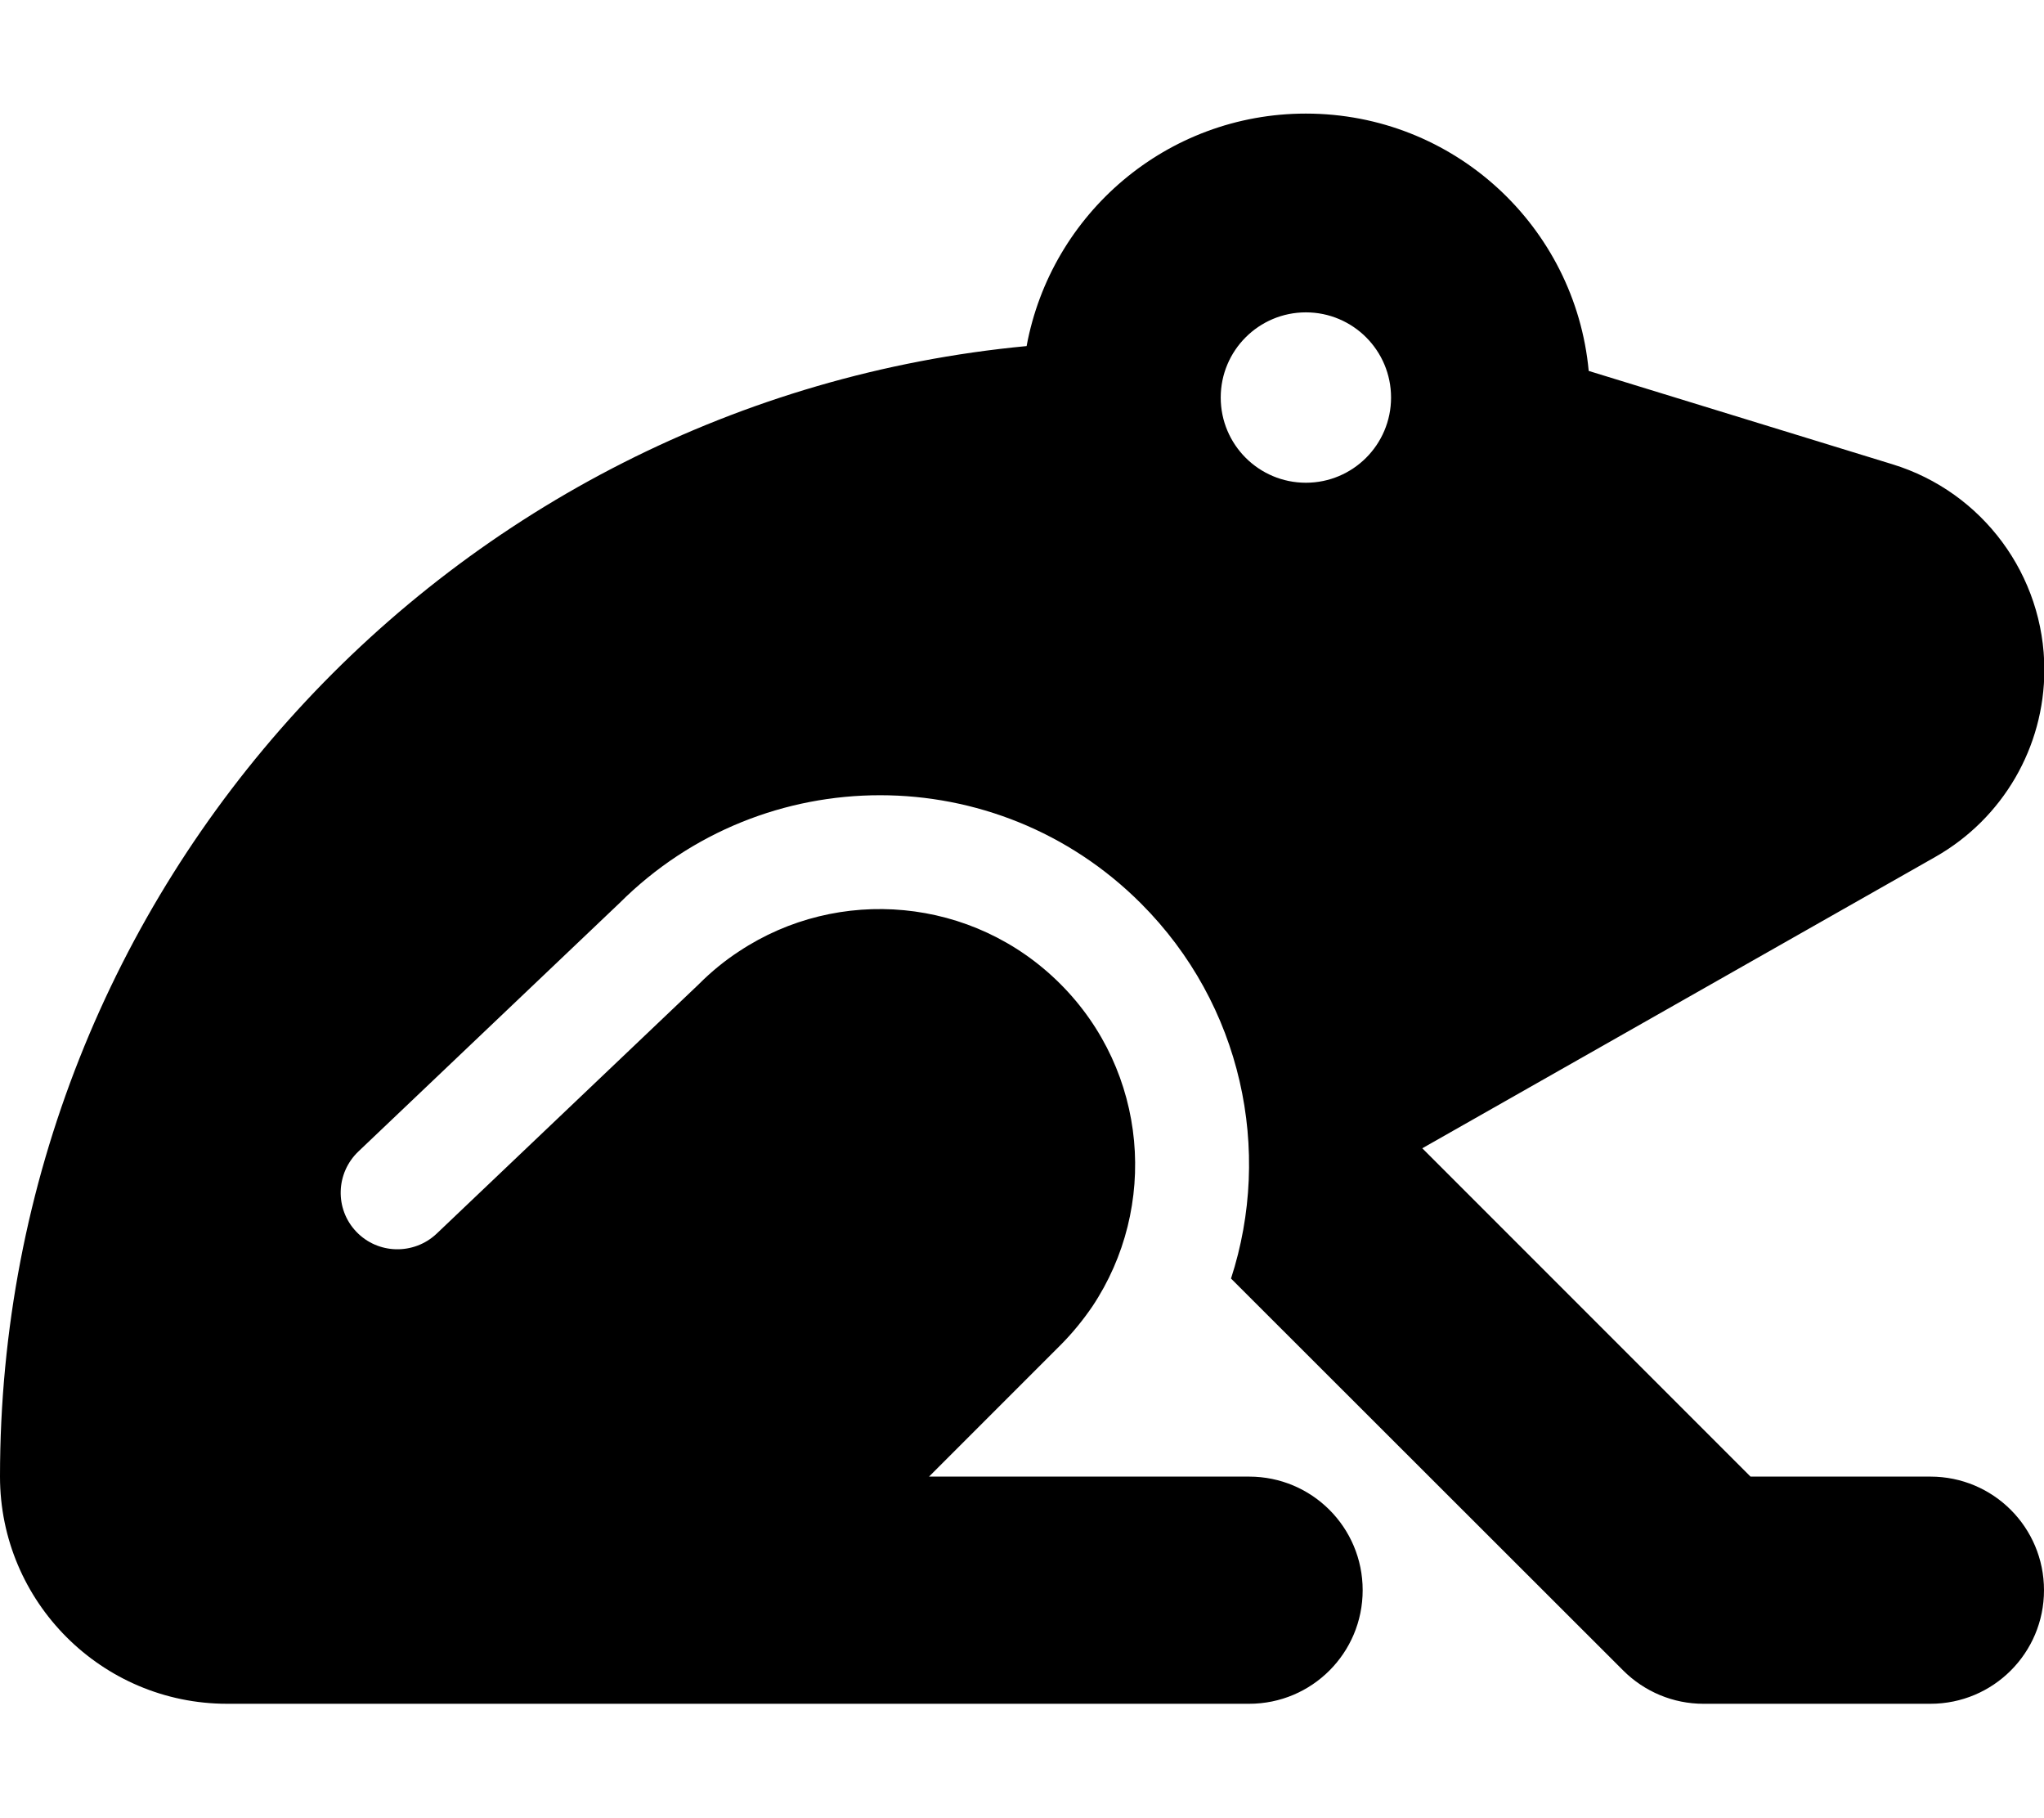
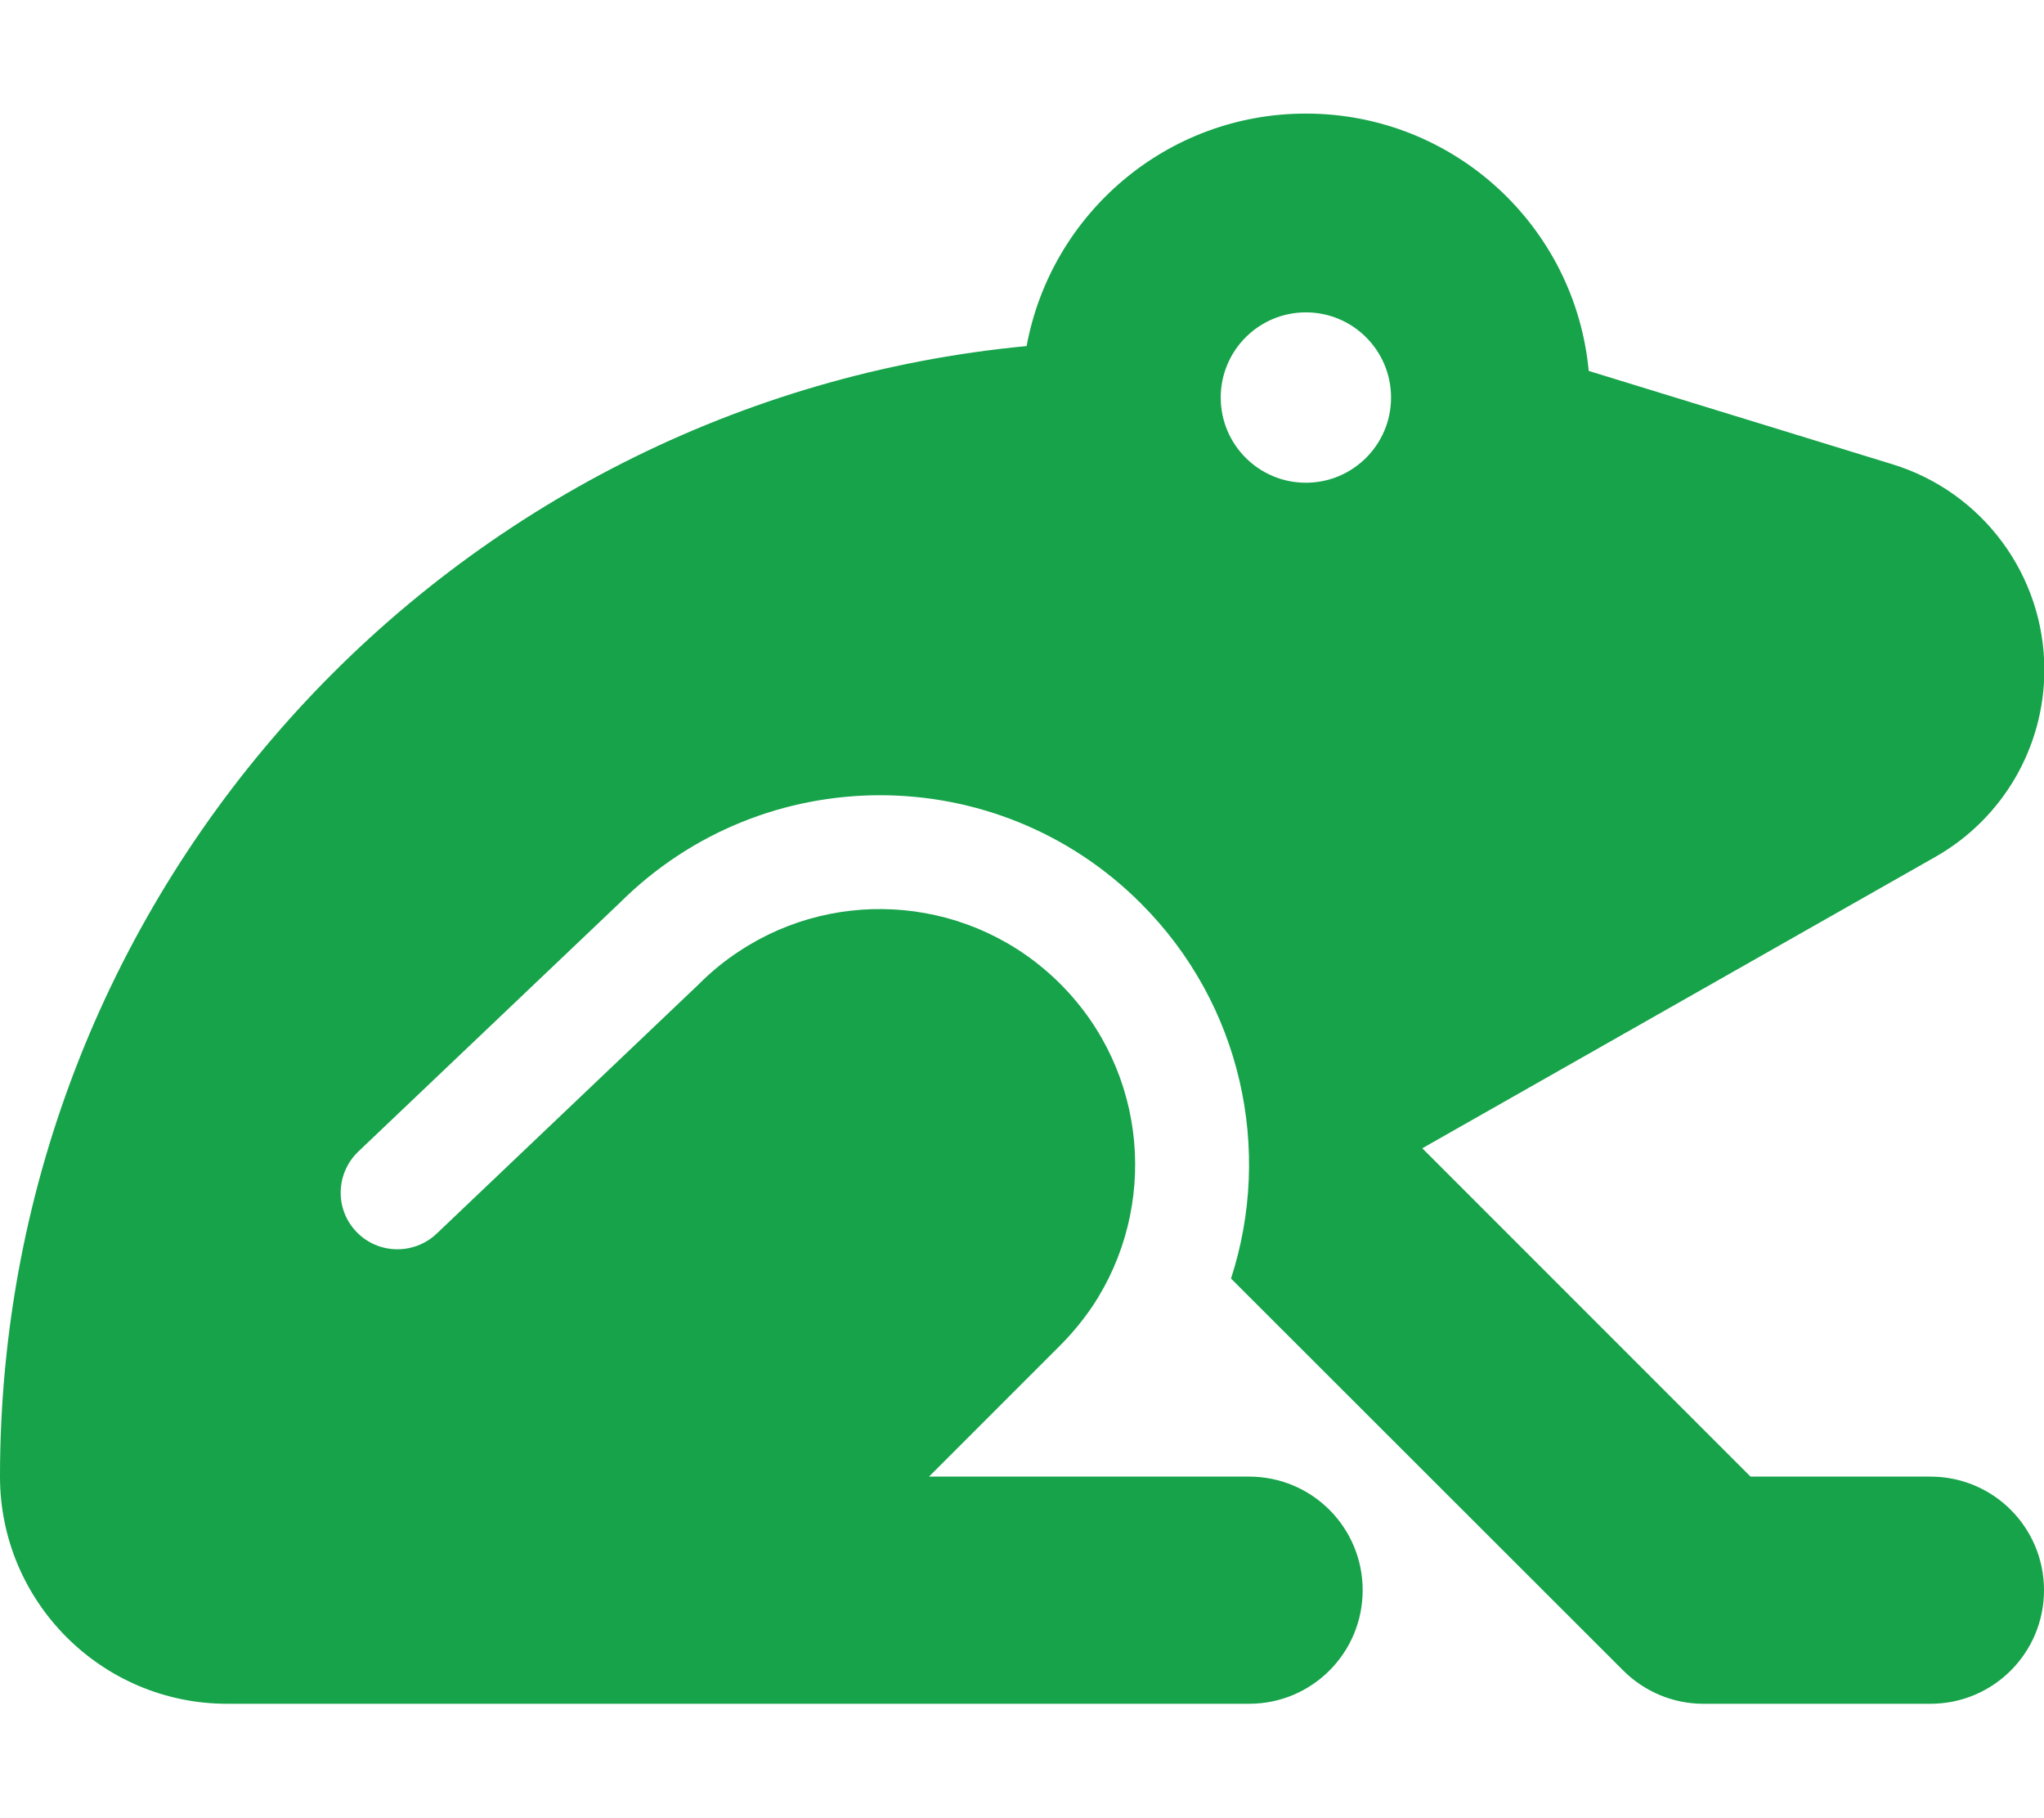
- <svg xmlns="http://www.w3.org/2000/svg" viewBox="0 0 576 512">
+ <svg xmlns="http://www.w3.org/2000/svg" viewBox="0 0 576 512" fill="rgb(22 163 74)">
  <path d="M368 32c41.7 0 75.9 31.8 79.7 72.5l85.6 26.3c25.4 7.8 42.8 31.3 42.8 57.9c0 21.8-11.7 41.9-30.7 52.7L400.8 323.5 493.3 416l50.7 0c17.7 0 32 14.3 32 32s-14.3 32-32 32l-64 0c-8.5 0-16.6-3.4-22.6-9.4L346.9 360.2c11.7-36 3.2-77.1-25.4-105.7c-40.6-40.6-106.3-40.6-146.9-.1L101 324.4c-6.4 6.1-6.7 16.2-.6 22.6s16.2 6.6 22.6 .6l73.8-70.2 .1-.1 .1-.1c3.5-3.5 7.3-6.6 11.3-9.2c27.9-18.5 65.9-15.4 90.5 9.2c24.7 24.7 27.7 62.9 9 90.9c-2.6 3.8-5.6 7.5-9 10.9L261.8 416l90.2 0c17.7 0 32 14.3 32 32s-14.3 32-32 32L64 480c-35.3 0-64-28.7-64-64C0 249.6 127 112.9 289.3 97.5C296.2 60.2 328.8 32 368 32zm0 104a24 24 0 1 0 0-48 24 24 0 1 0 0 48z" />
</svg>
